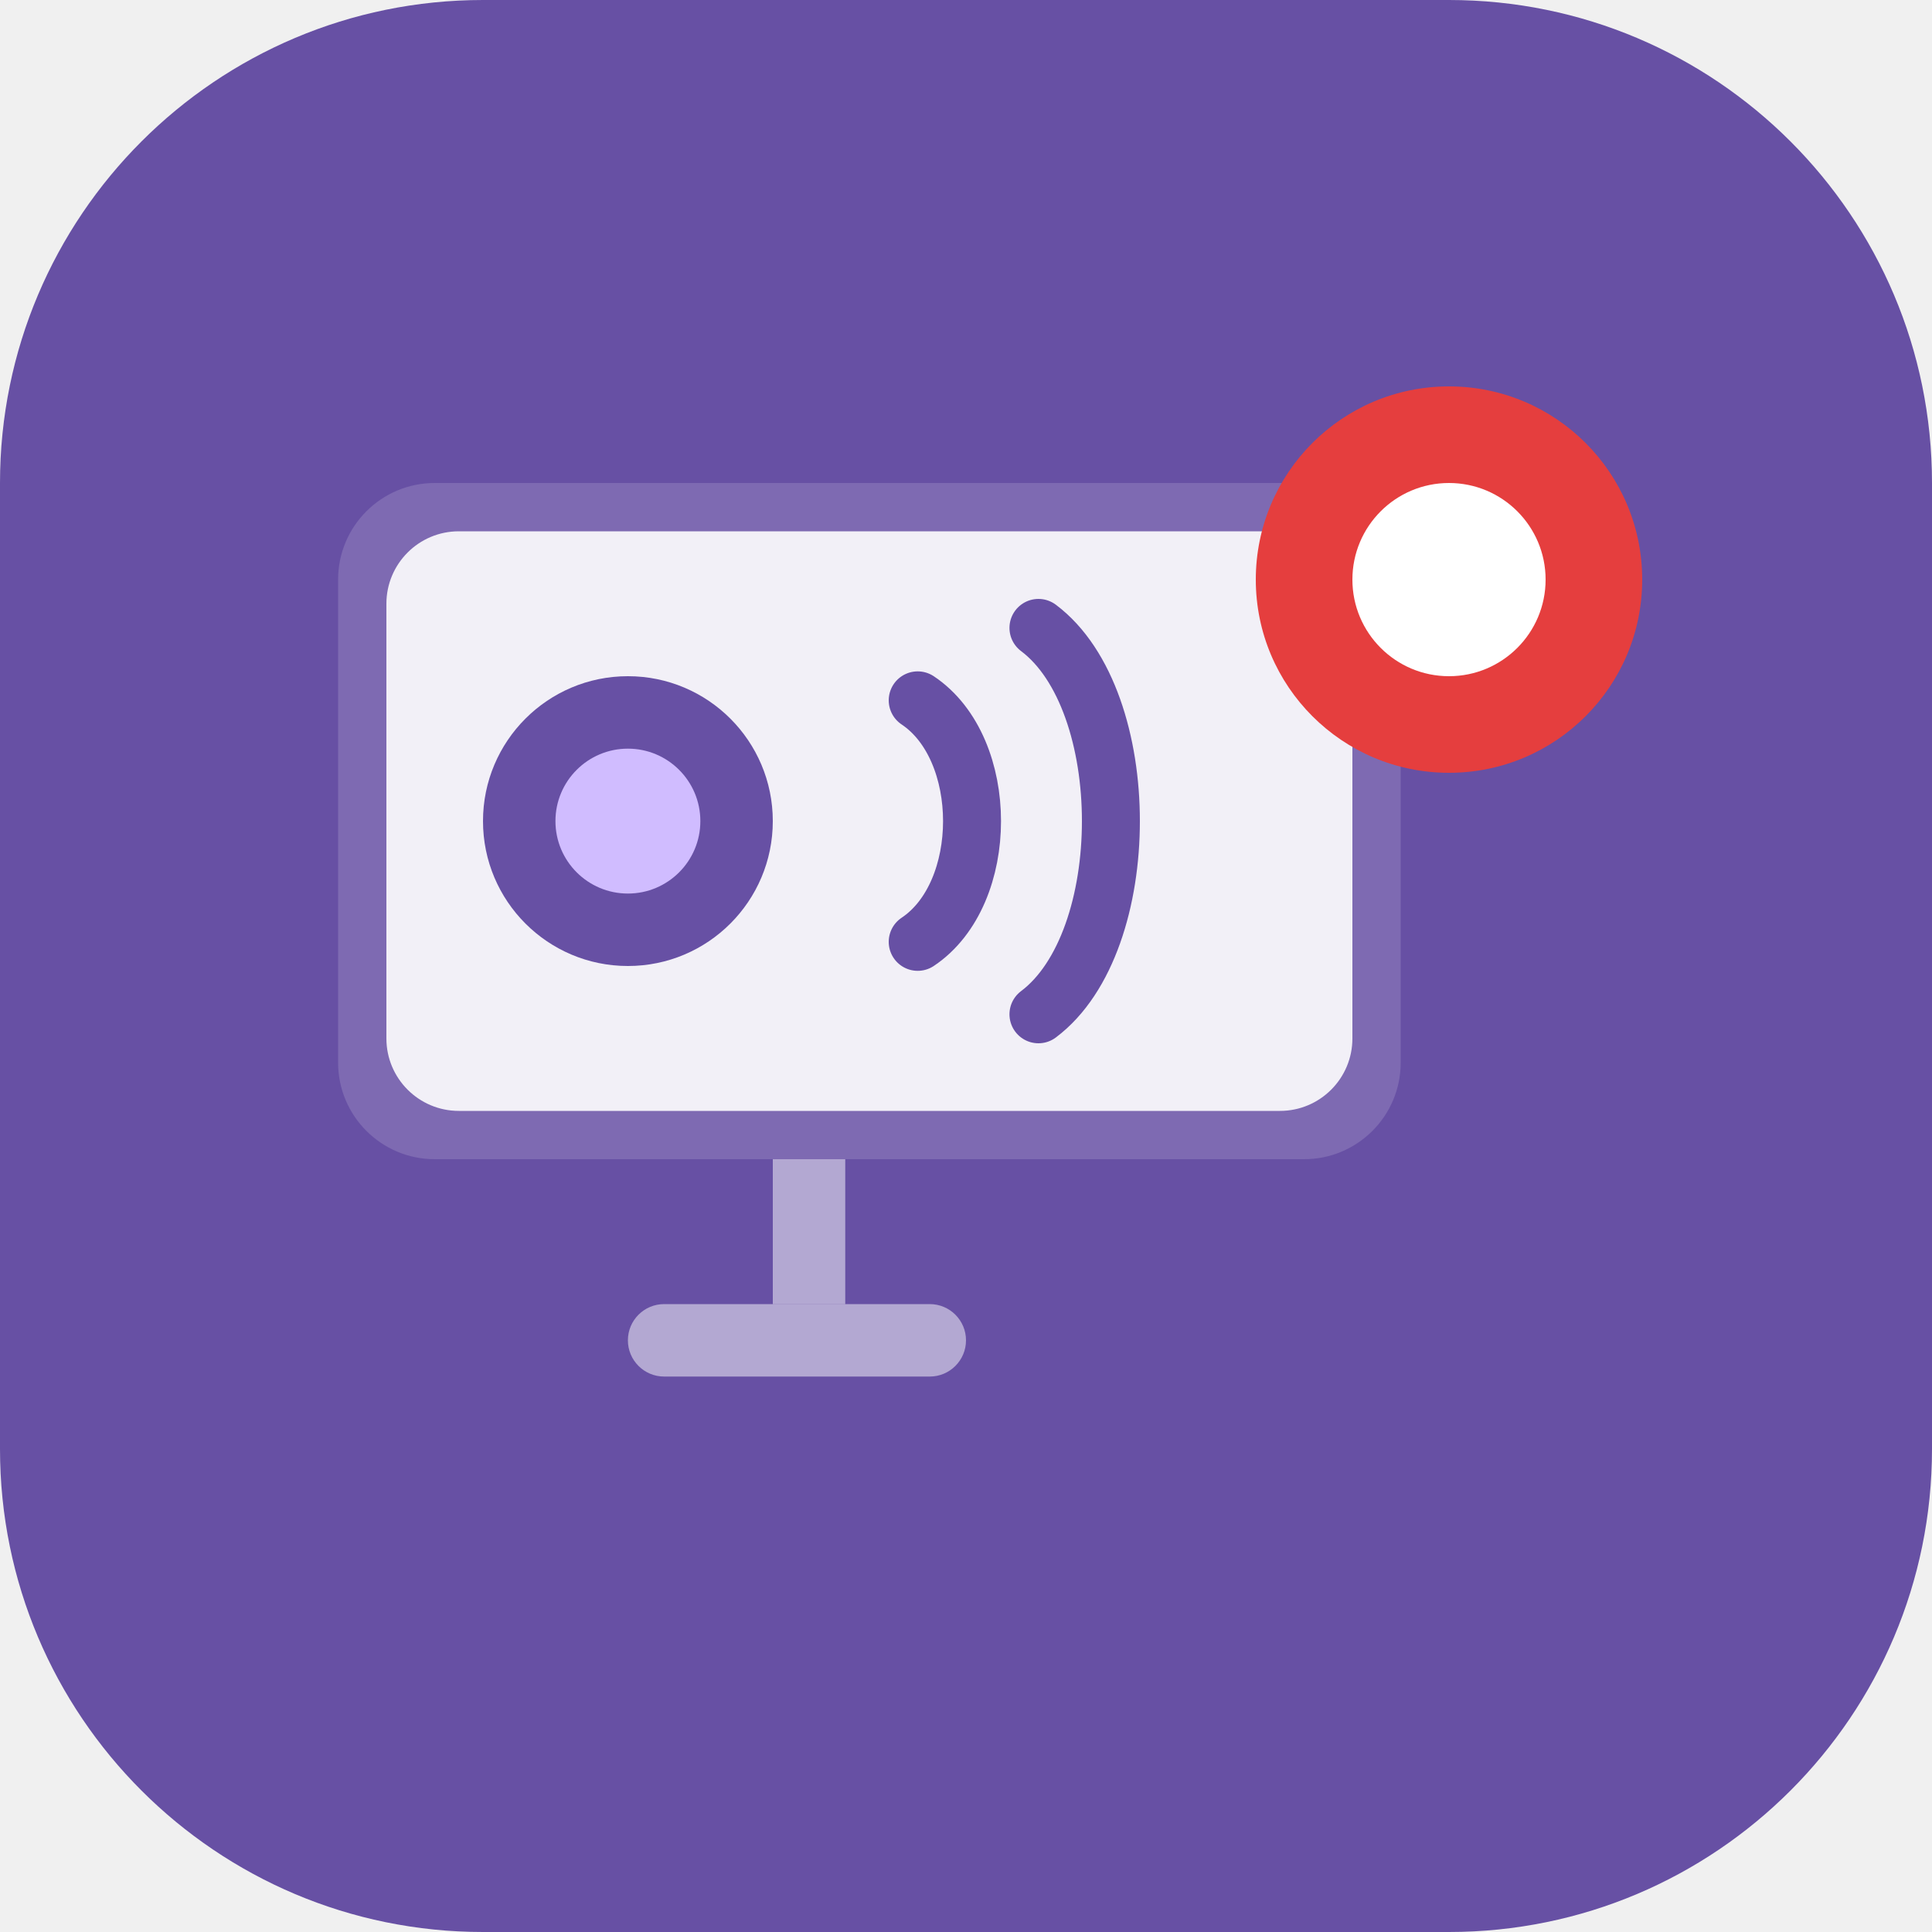
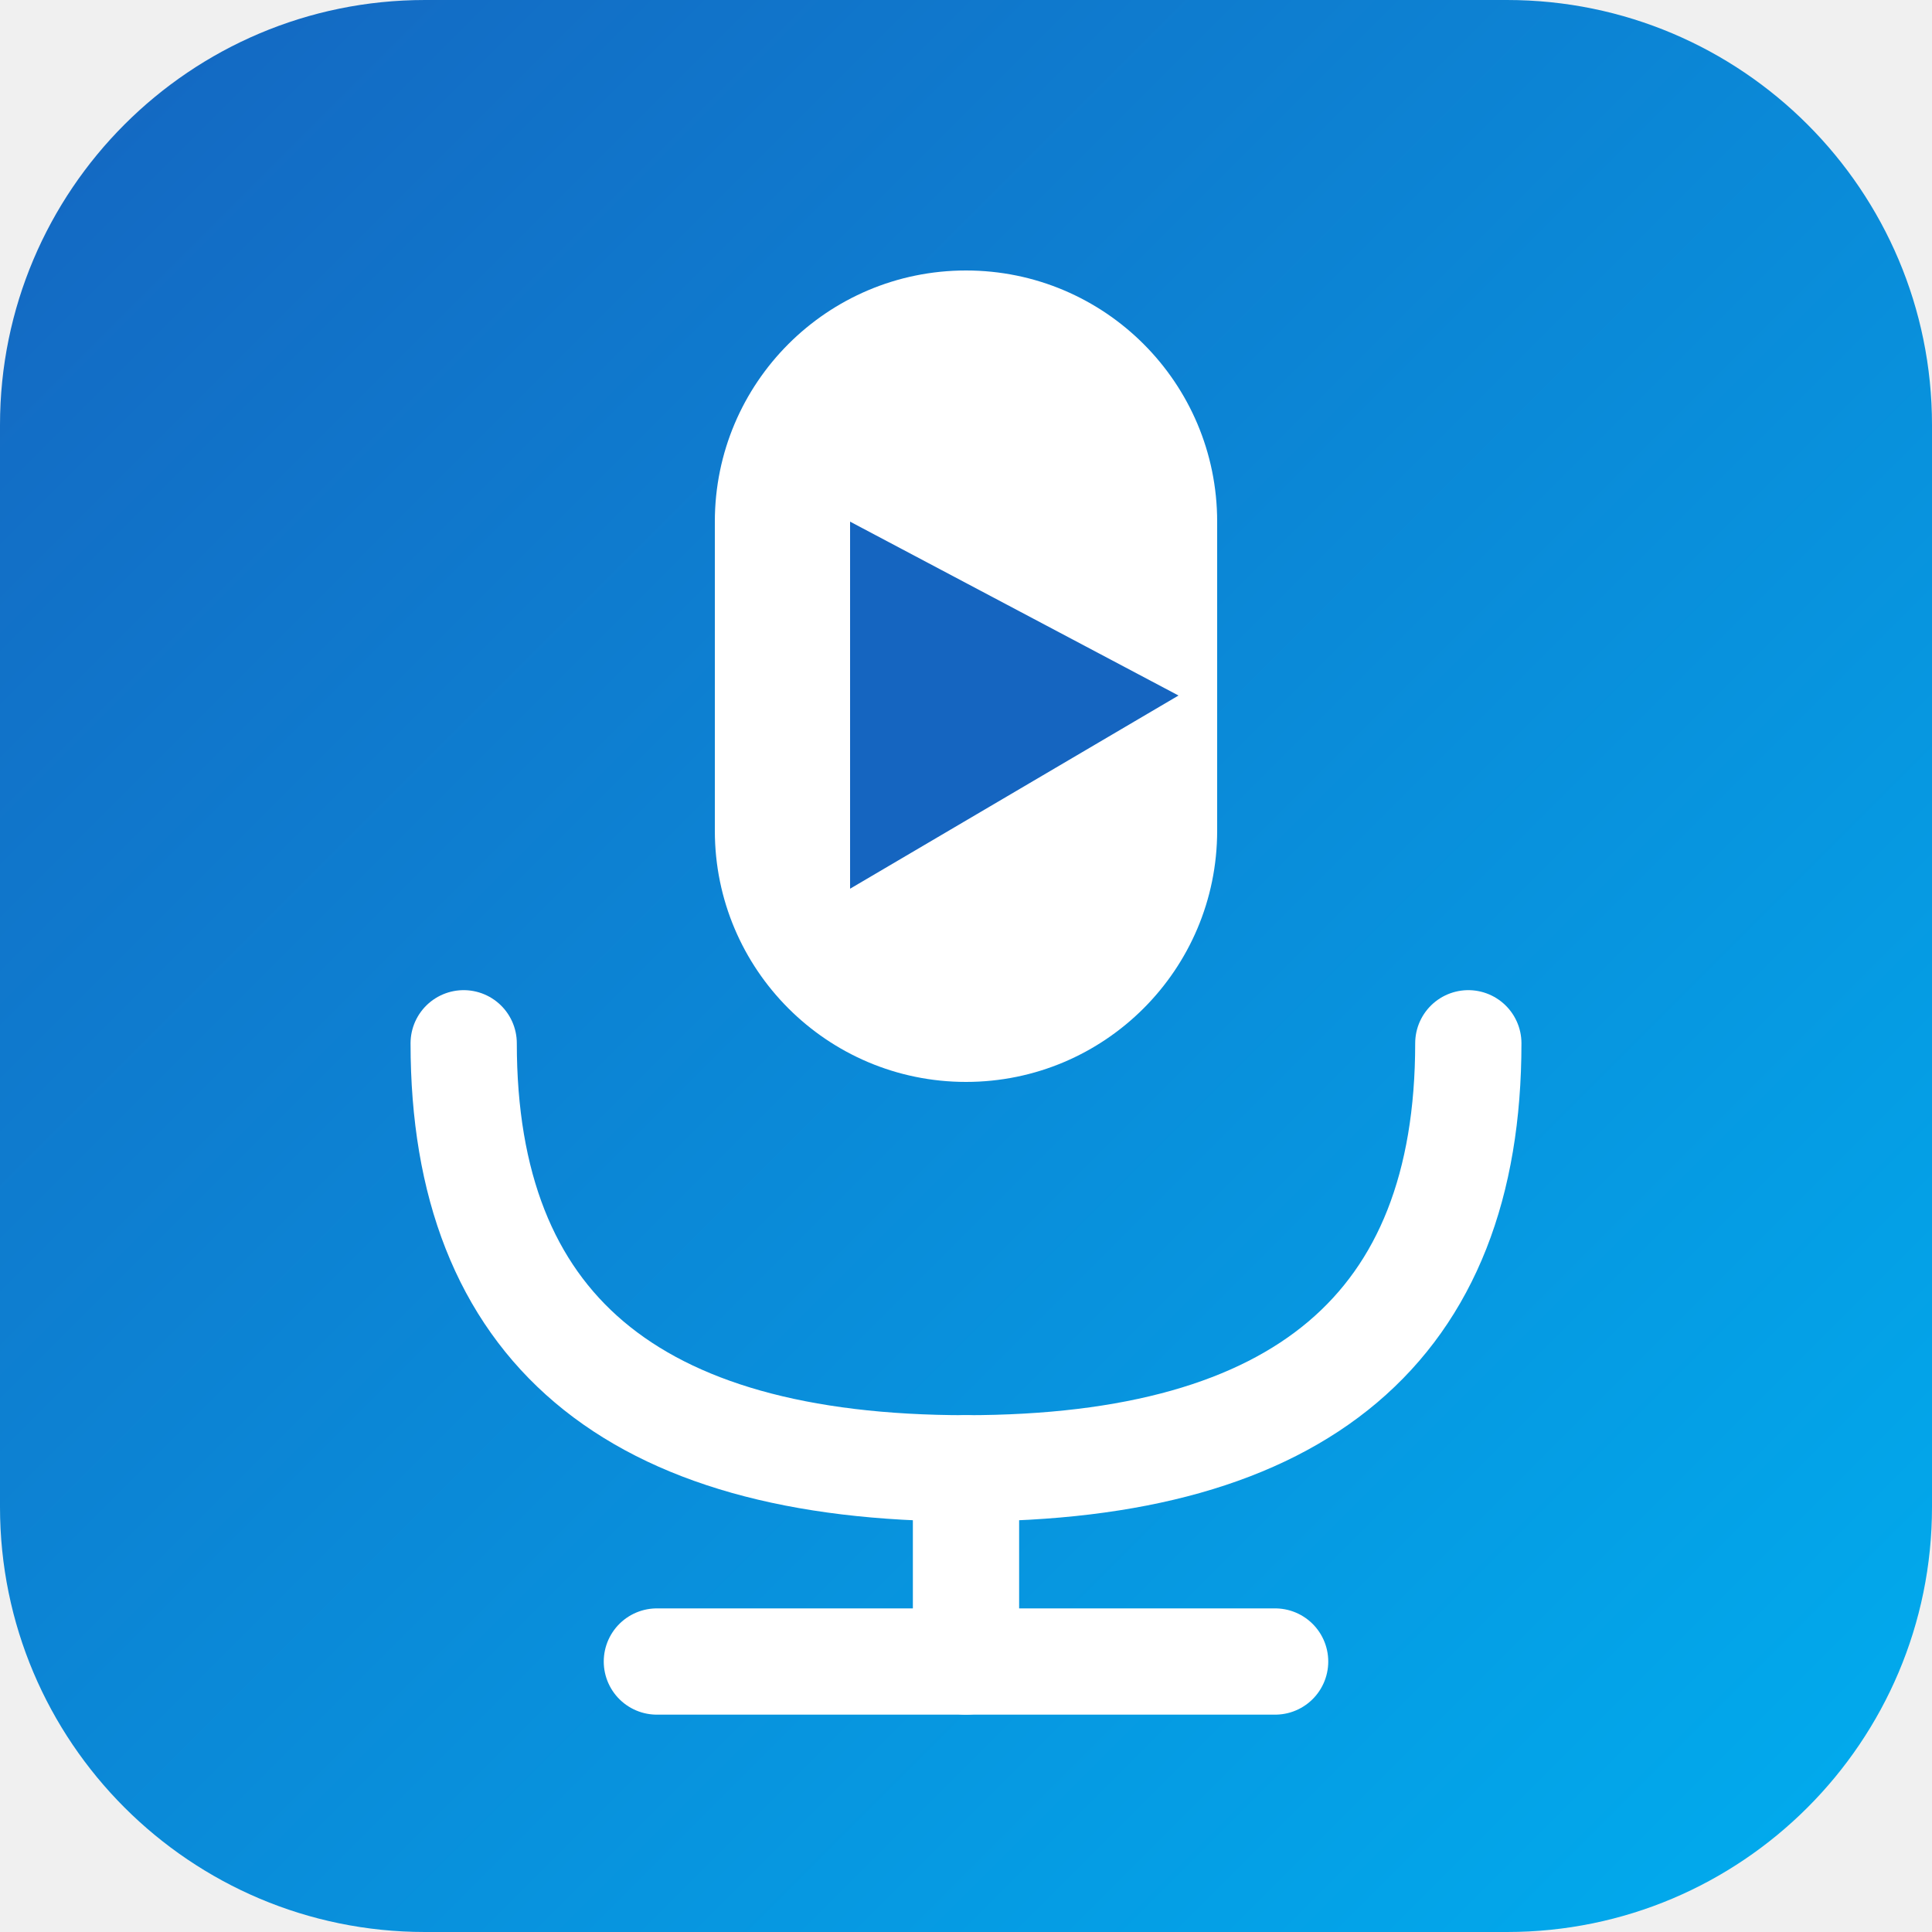
- <svg xmlns="http://www.w3.org/2000/svg" width="40" height="40" viewBox="0 0 40 40" fill="none">
-   <rect width="40" height="40" rx="10" fill="#6750A4" />
-   <rect x="7" y="10" width="22" height="14" rx="2" fill="white" fill-opacity="0.15" />
-   <rect x="8" y="11" width="20" height="12" rx="1.5" fill="white" fill-opacity="0.9" />
-   <circle cx="13" cy="17" r="3" fill="#6750A4" />
-   <circle cx="13" cy="17" r="1.5" fill="#D0BCFF" />
-   <path d="M19 14.5C20.5 15.5 20.5 18.5 19 19.5" stroke="#6750A4" stroke-width="1.2" stroke-linecap="round" />
-   <path d="M21.5 13C23.5 14.5 23.5 19.5 21.5 21" stroke="#6750A4" stroke-width="1.2" stroke-linecap="round" />
-   <rect x="16" y="24" width="1.5" height="3" fill="white" fill-opacity="0.5" />
-   <rect x="13" y="27" width="7" height="1.5" rx="0.75" fill="white" fill-opacity="0.5" />
-   <circle cx="30" cy="12" r="4" fill="#E53E3E" />
-   <circle cx="30" cy="12" r="2" fill="white" />
+ <svg xmlns="http://www.w3.org/2000/svg" width="64" height="64" viewBox="0 0 100 100">
+   <defs>
+     <linearGradient id="g" x1="0" y1="0" x2="1" y2="1">
+       <stop offset="0%" stop-color="#1565C0" />
+       <stop offset="100%" stop-color="#00AEEF" />
+     </linearGradient>
+   </defs>
+   <rect width="100" height="100" rx="22" fill="url(#g)" />
+   <rect x="37" y="14" width="26" height="42" rx="13" fill="white" />
+   <polygon points="44,27 44,46 61,36" fill="#1565C0" />
+   <path d="M24 54 Q24 76 50 76 Q76 76 76 54" fill="none" stroke="white" stroke-width="5.5" stroke-linecap="round" />
+   <line x1="50" y1="76" x2="50" y2="86" stroke="white" stroke-width="5.5" stroke-linecap="round" />
+   <line x1="34" y1="86" x2="66" y2="86" stroke="white" stroke-width="5.5" stroke-linecap="round" />
</svg>
